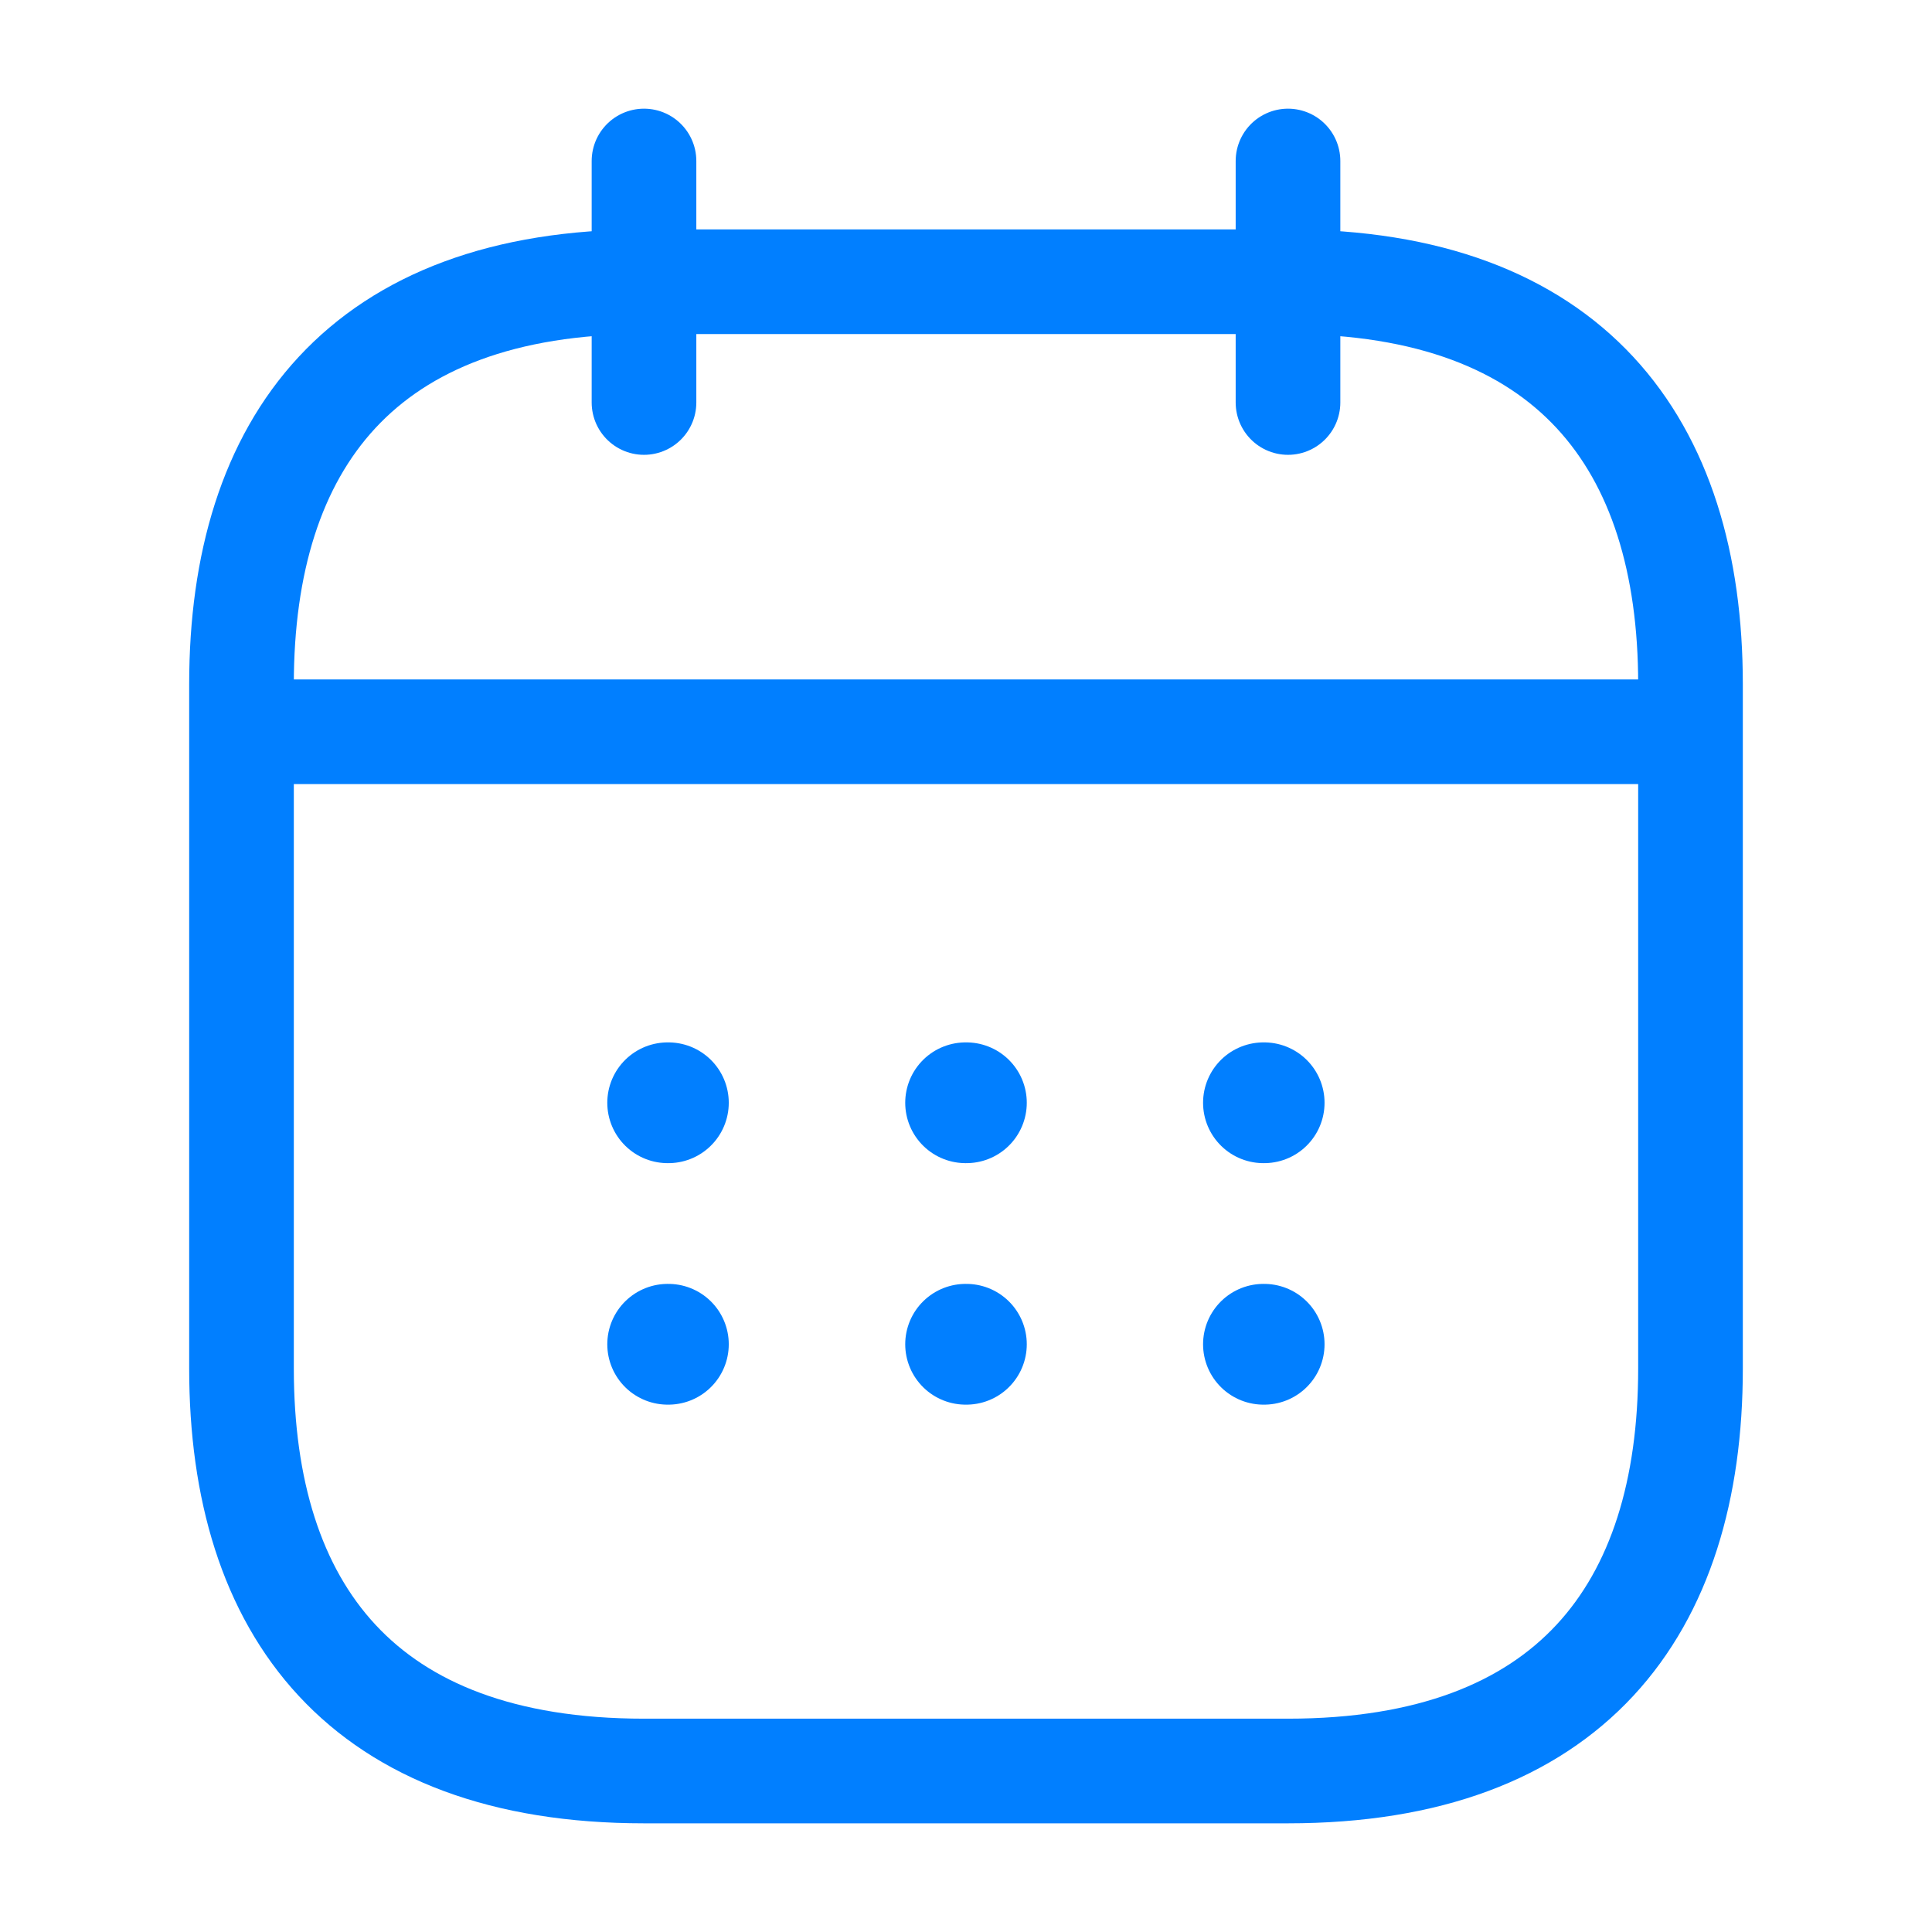
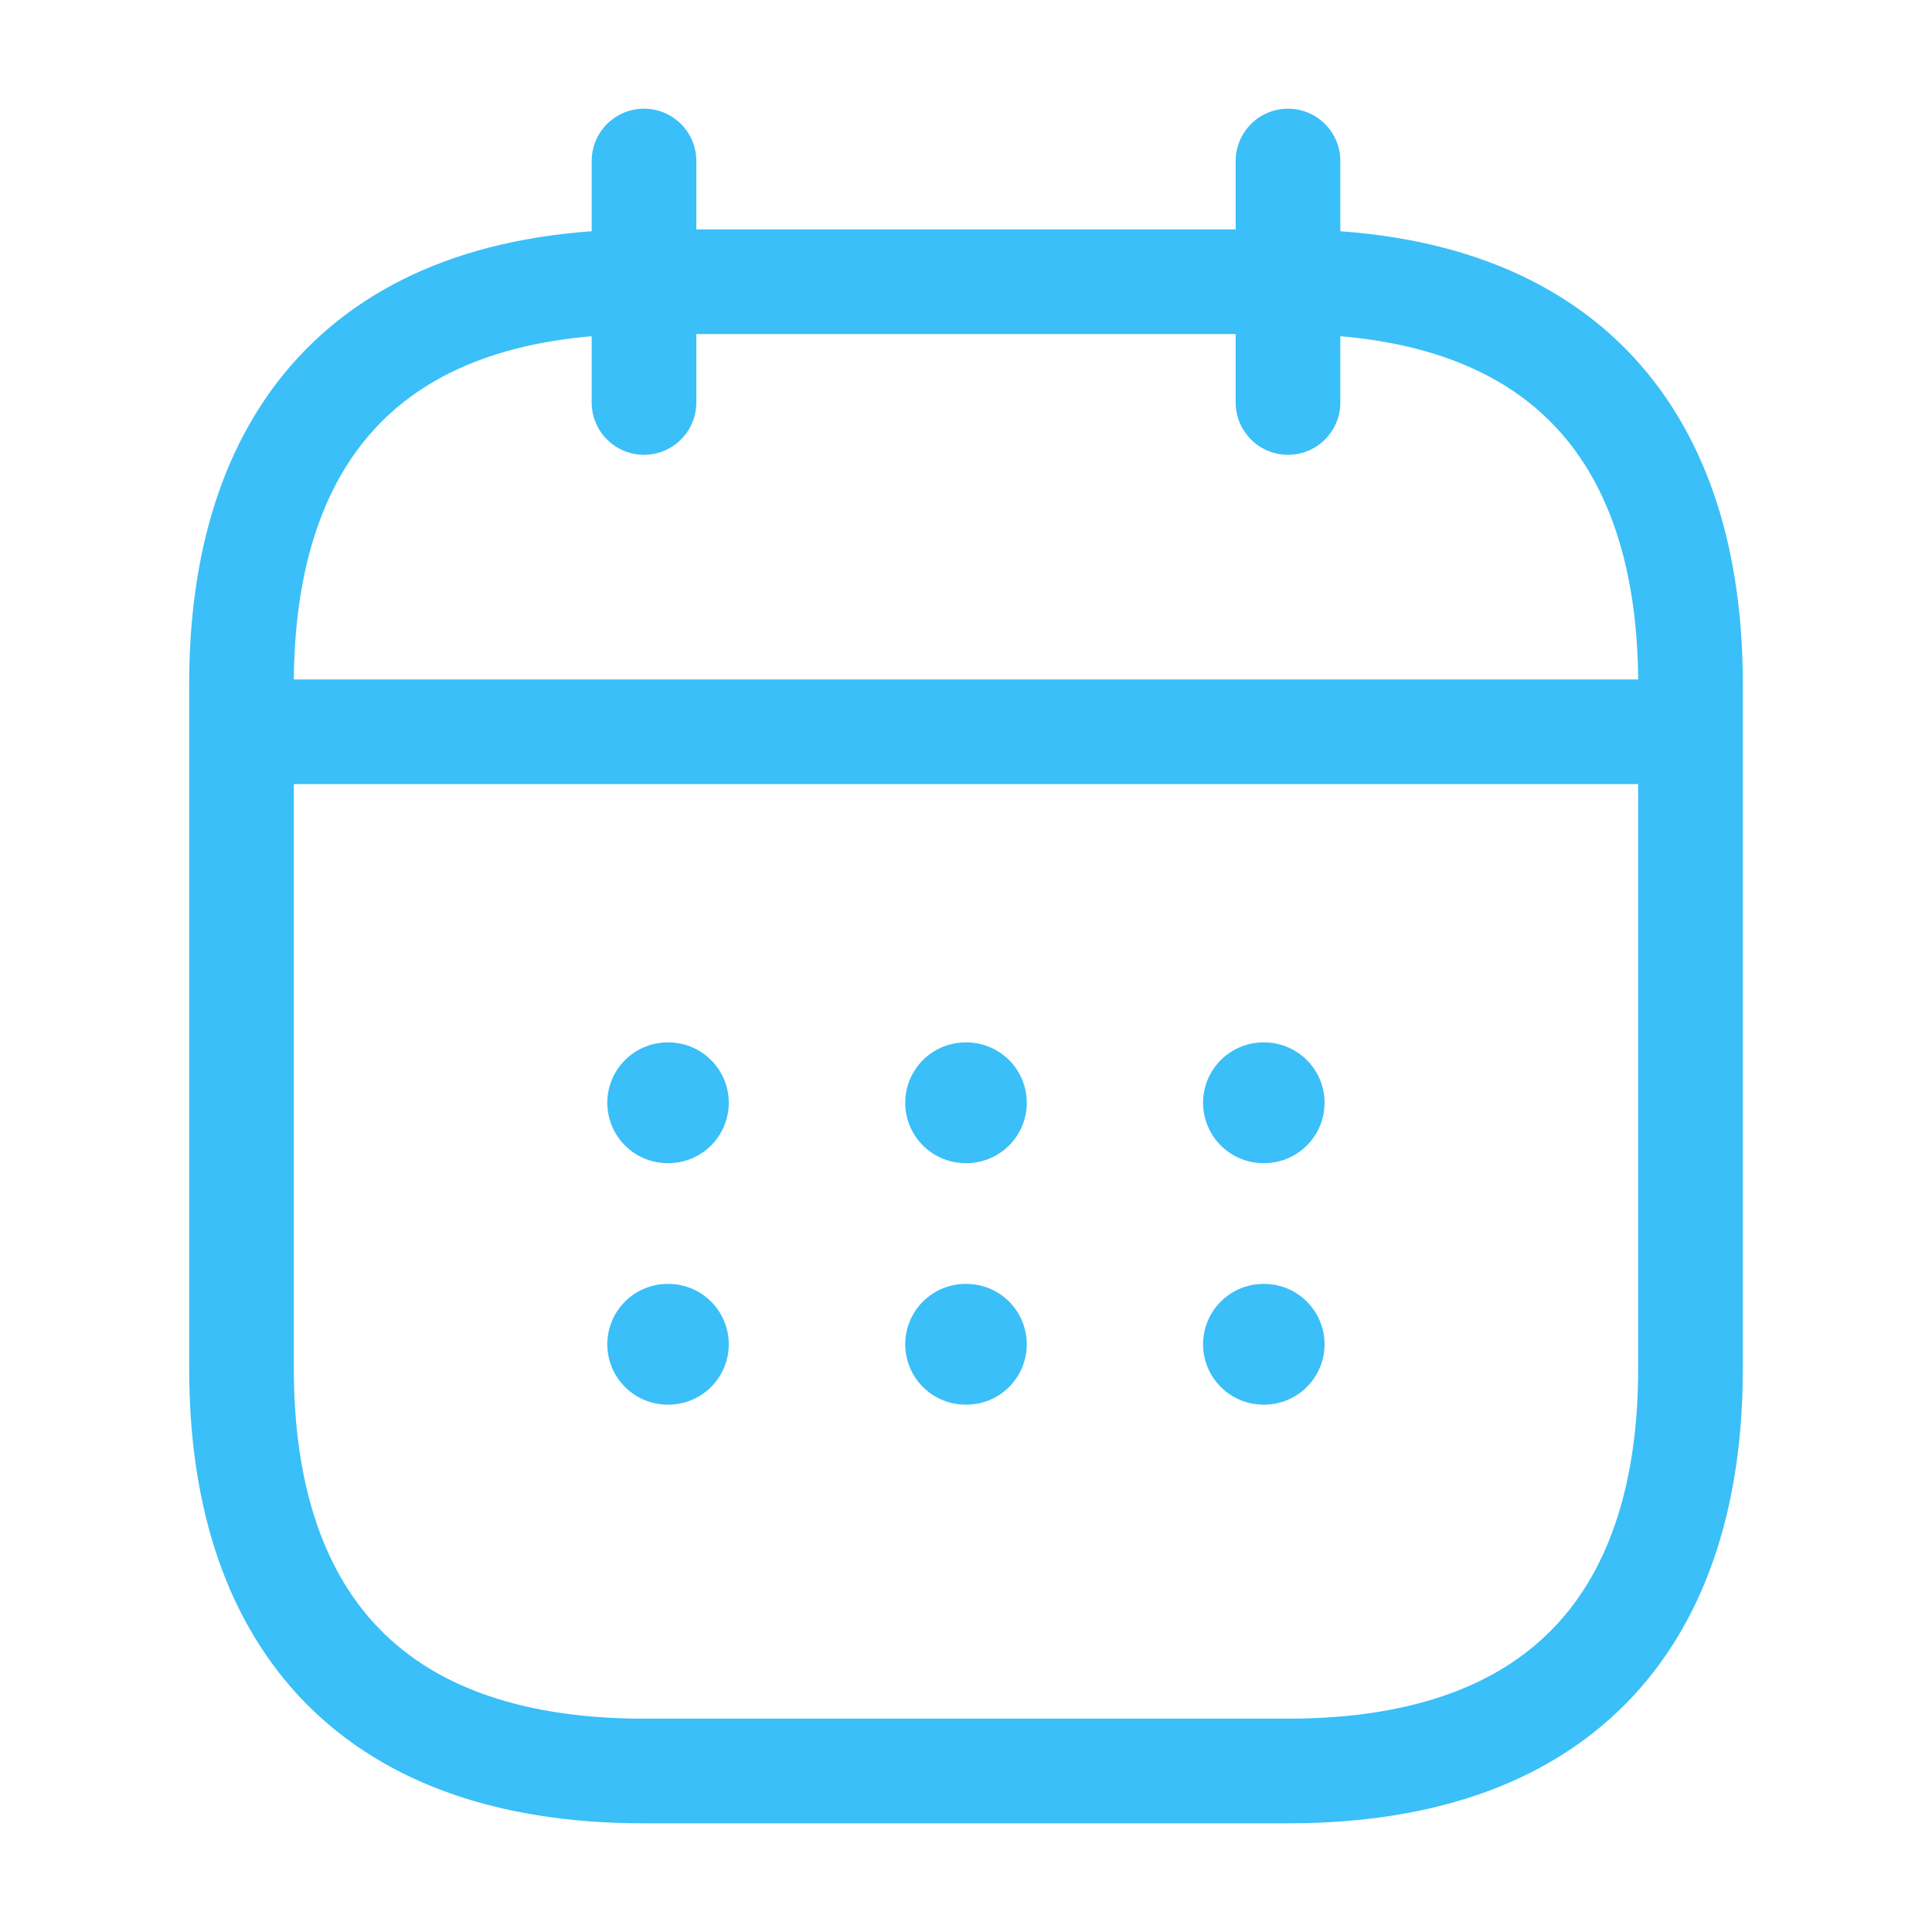
<svg xmlns="http://www.w3.org/2000/svg" width="24" height="24" viewBox="0 0 24 24" fill="none">
-   <path d="M8 2V5" stroke="#017FFF" stroke-width="1.3" stroke-miterlimit="10" stroke-linecap="round" stroke-linejoin="round" />
-   <path d="M16 2V5" stroke="#017FFF" stroke-width="1.3" stroke-miterlimit="10" stroke-linecap="round" stroke-linejoin="round" />
-   <path d="M3.5 9.09H20.5" stroke="#017FFF" stroke-width="1.3" stroke-miterlimit="10" stroke-linecap="round" stroke-linejoin="round" />
-   <path d="M21 8.5V17C21 20 19.5 22 16 22H8C4.5 22 3 20 3 17V8.5C3 5.5 4.5 3.5 8 3.5H16C19.5 3.5 21 5.5 21 8.5Z" stroke="#017FFF" stroke-width="1.3" stroke-miterlimit="10" stroke-linecap="round" stroke-linejoin="round" />
-   <path d="M15.695 13.699H15.704" stroke="#017FFF" stroke-width="1.5" stroke-linecap="round" stroke-linejoin="round" />
-   <path d="M15.695 16.699H15.704" stroke="#017FFF" stroke-width="1.5" stroke-linecap="round" stroke-linejoin="round" />
-   <path d="M11.995 13.699H12.005" stroke="#017FFF" stroke-width="1.5" stroke-linecap="round" stroke-linejoin="round" />
-   <path d="M11.995 16.699H12.005" stroke="#017FFF" stroke-width="1.5" stroke-linecap="round" stroke-linejoin="round" />
-   <path d="M8.294 13.699H8.303" stroke="#017FFF" stroke-width="1.5" stroke-linecap="round" stroke-linejoin="round" />
-   <path d="M8.294 16.699H8.303" stroke="#017FFF" stroke-width="1.5" stroke-linecap="round" stroke-linejoin="round" />
+   <path d="M8 2V5" stroke="#3ABFF8" stroke-width="1.3" stroke-miterlimit="10" stroke-linecap="round" stroke-linejoin="round" />
+   <path d="M16 2V5" stroke="#3ABFF8" stroke-width="1.3" stroke-miterlimit="10" stroke-linecap="round" stroke-linejoin="round" />
+   <path d="M3.5 9.09H20.5" stroke="#3ABFF8" stroke-width="1.3" stroke-miterlimit="10" stroke-linecap="round" stroke-linejoin="round" />
+   <path d="M21 8.5V17C21 20 19.5 22 16 22H8C4.5 22 3 20 3 17V8.5C3 5.5 4.5 3.5 8 3.5H16C19.5 3.5 21 5.5 21 8.5Z" stroke="#3ABFF8" stroke-width="1.3" stroke-miterlimit="10" stroke-linecap="round" stroke-linejoin="round" />
+   <path d="M15.695 13.699H15.704" stroke="#3ABFF8" stroke-width="1.5" stroke-linecap="round" stroke-linejoin="round" />
+   <path d="M15.695 16.699H15.704" stroke="#3ABFF8" stroke-width="1.5" stroke-linecap="round" stroke-linejoin="round" />
+   <path d="M11.995 13.699H12.005" stroke="#3ABFF8" stroke-width="1.5" stroke-linecap="round" stroke-linejoin="round" />
+   <path d="M11.995 16.699H12.005" stroke="#3ABFF8" stroke-width="1.5" stroke-linecap="round" stroke-linejoin="round" />
+   <path d="M8.294 13.699H8.303" stroke="#3ABFF8" stroke-width="1.5" stroke-linecap="round" stroke-linejoin="round" />
+   <path d="M8.294 16.699H8.303" stroke="#3ABFF8" stroke-width="1.5" stroke-linecap="round" stroke-linejoin="round" />
</svg>
